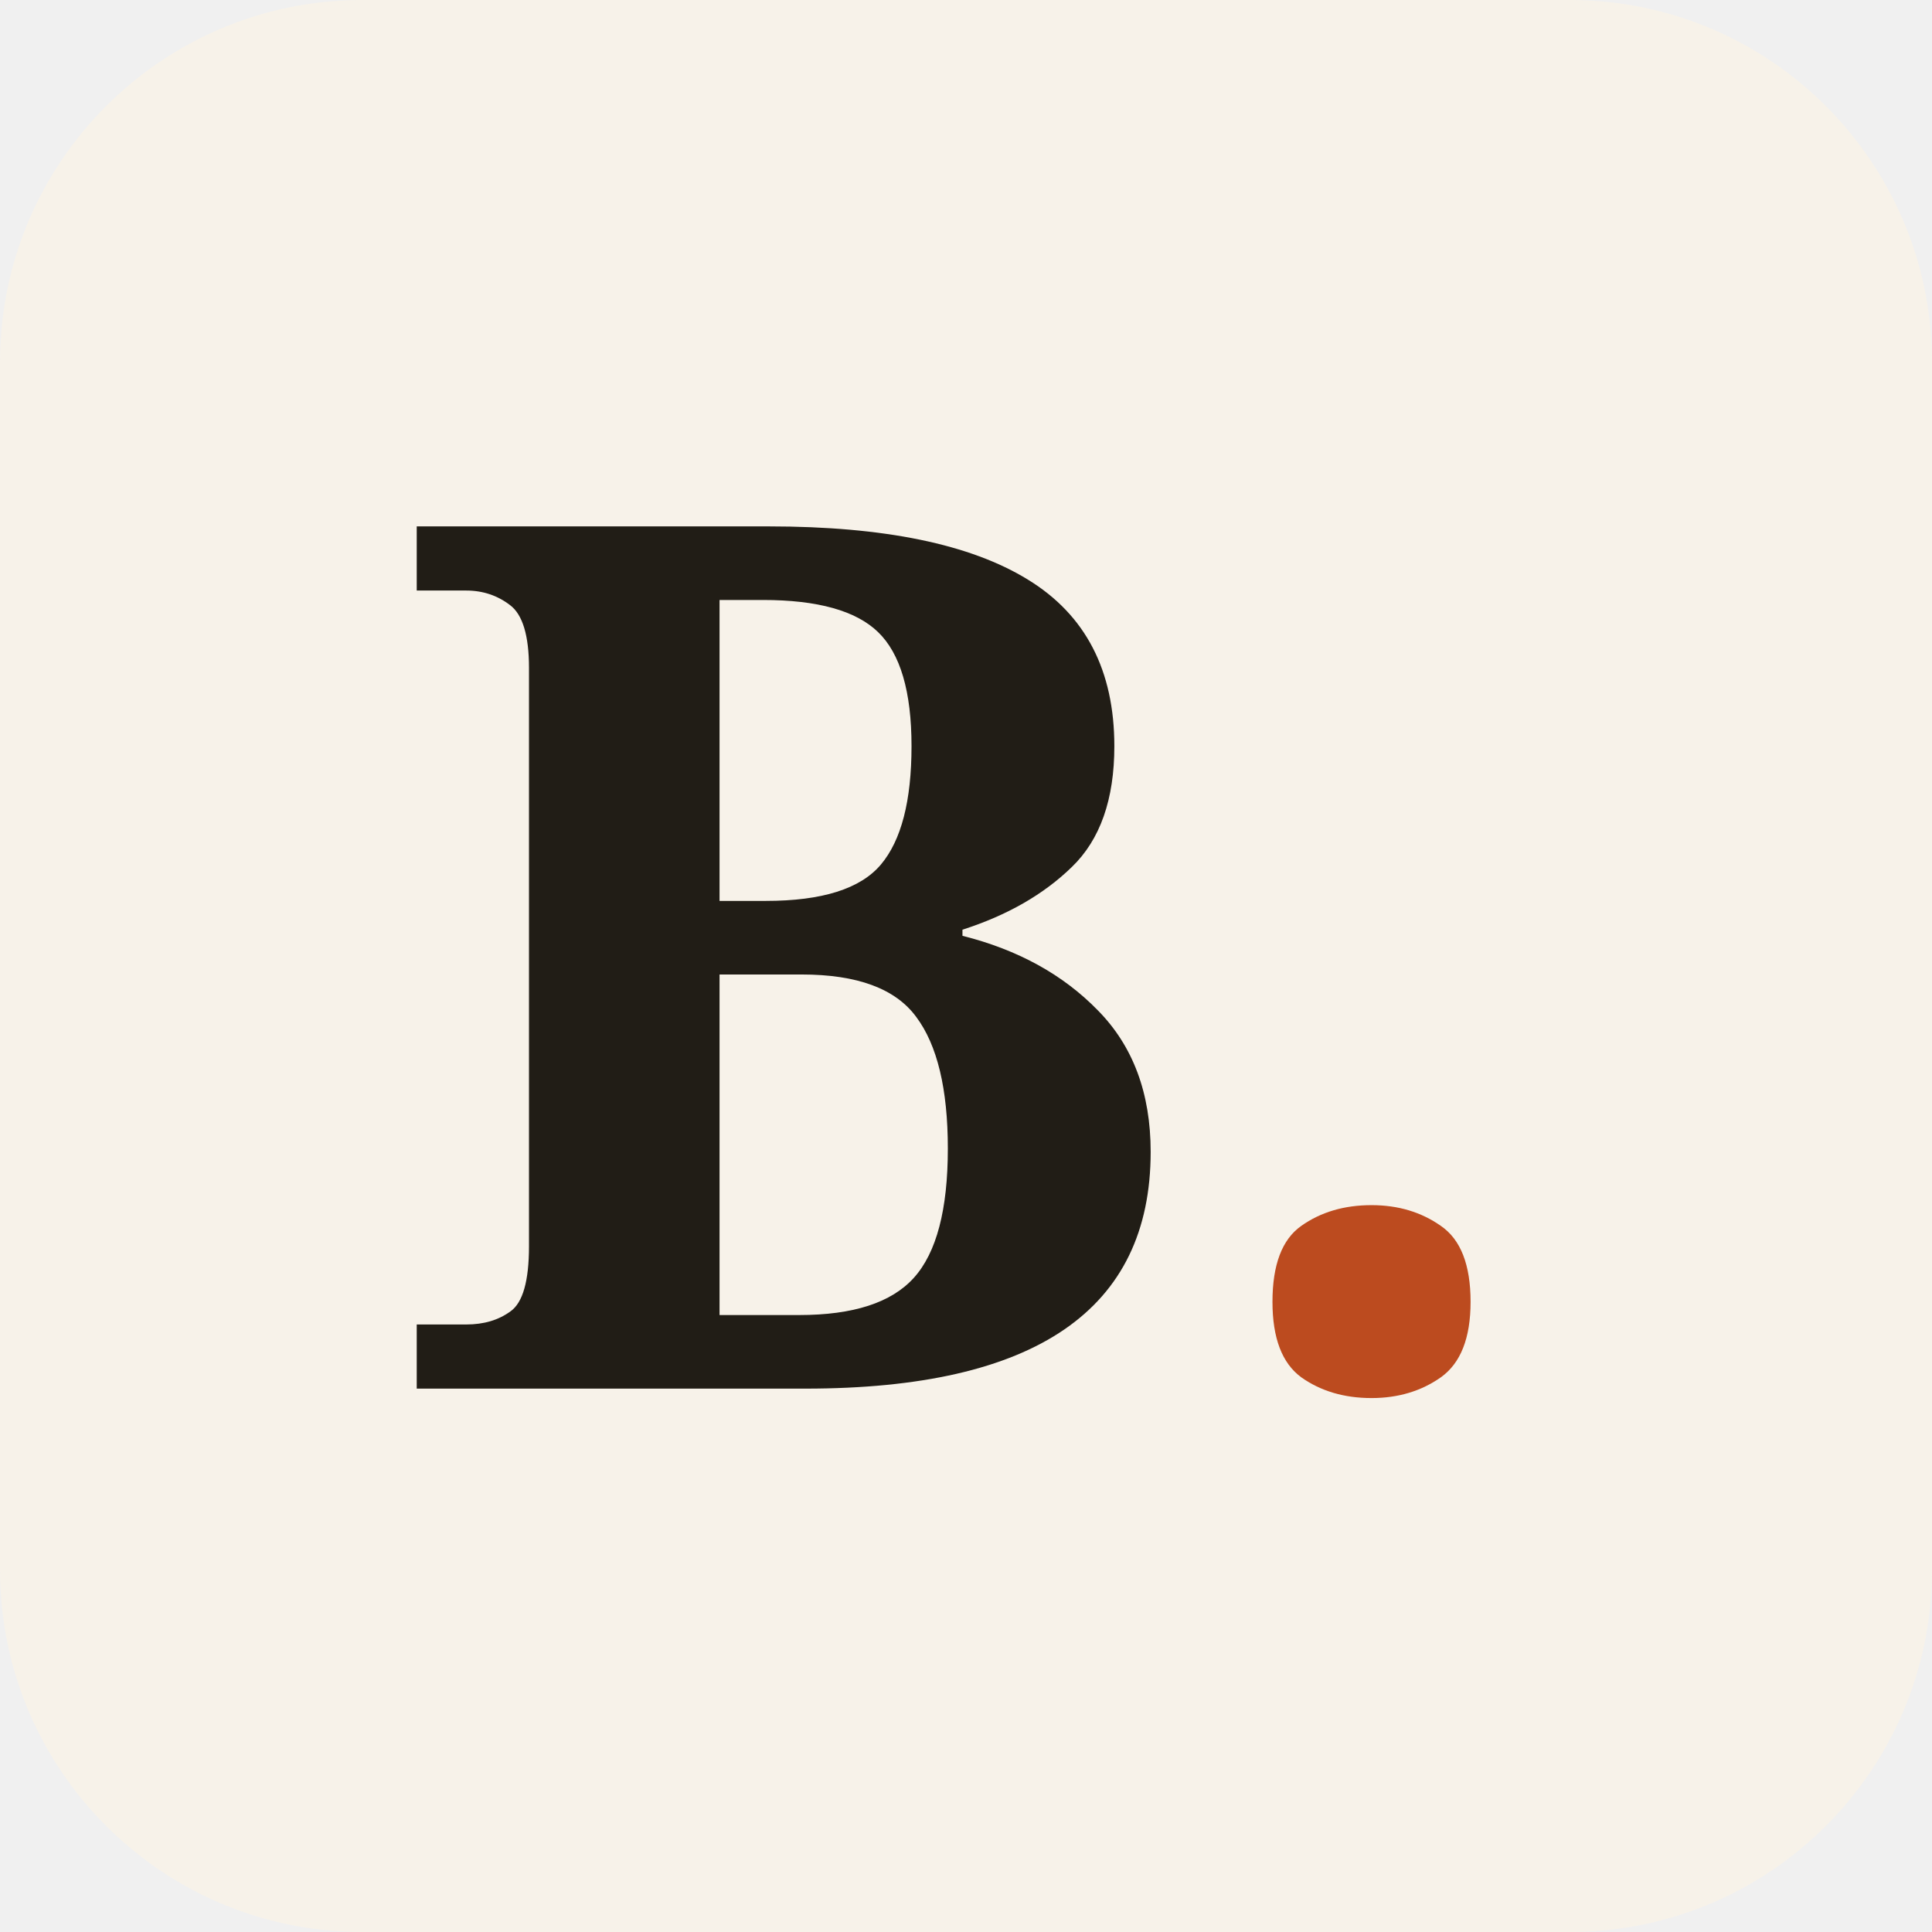
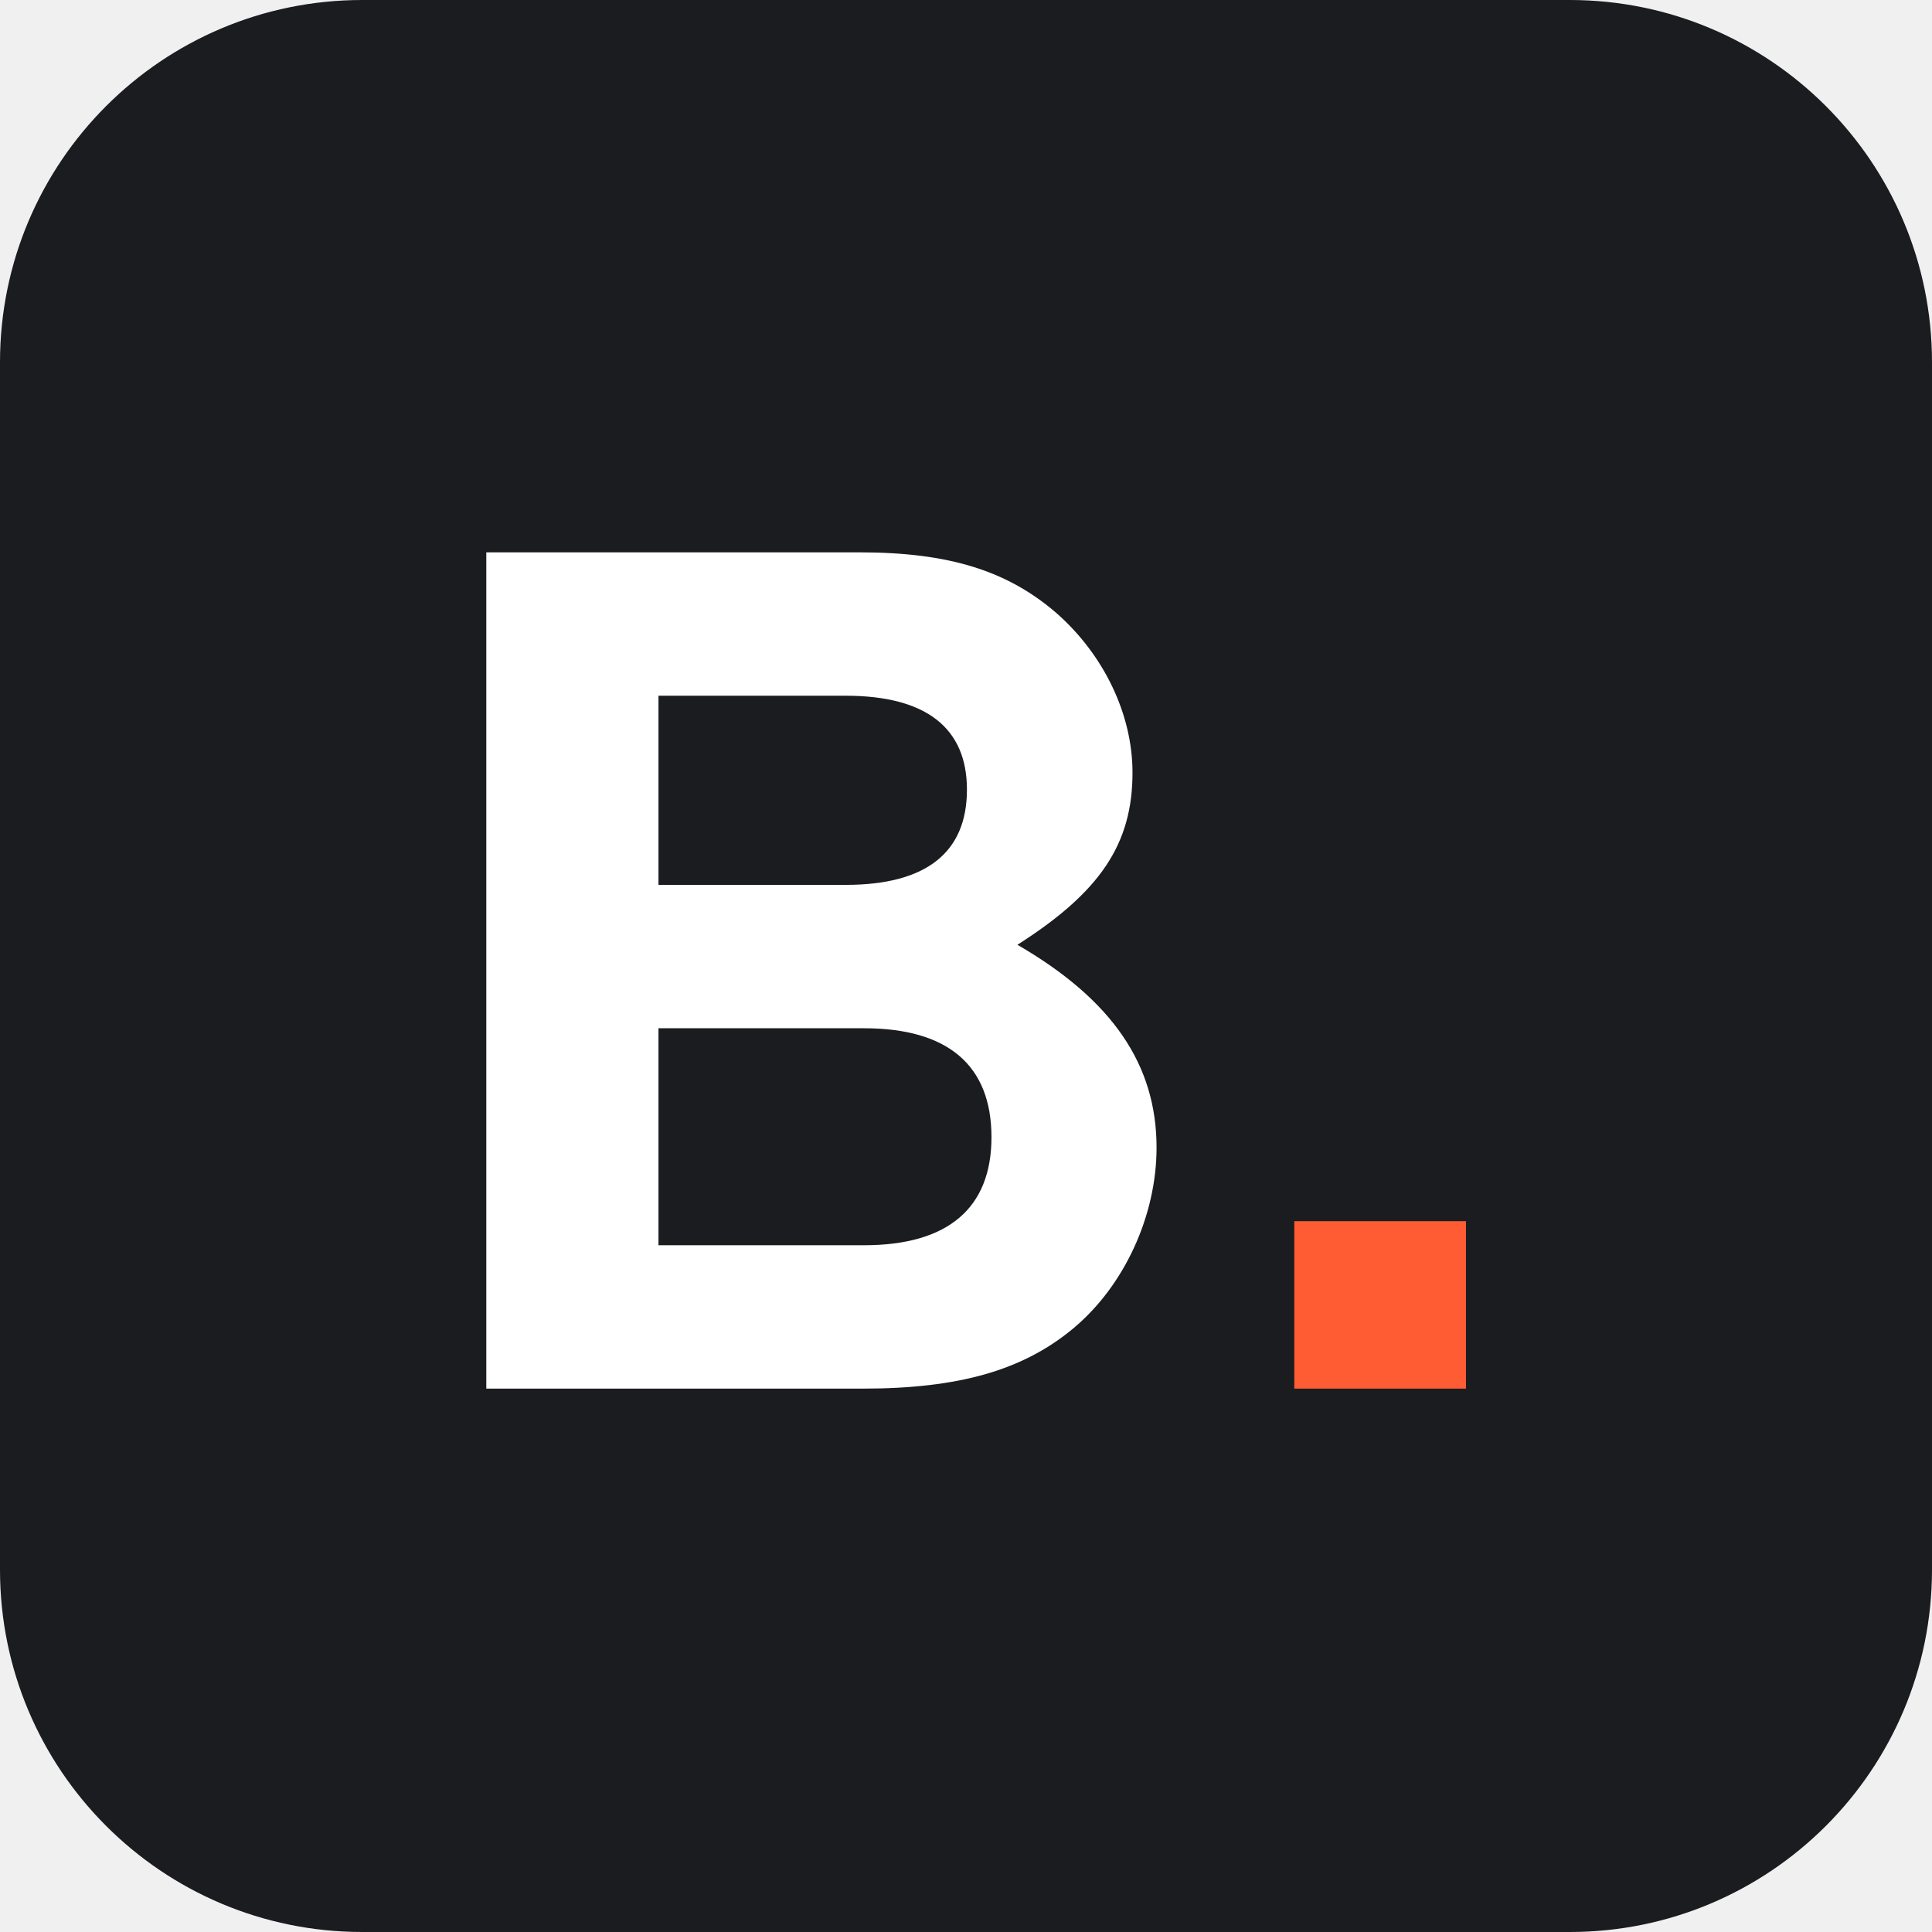
<svg xmlns="http://www.w3.org/2000/svg" viewBox="0 0 64 64">
-   <rect width="64" height="64" rx="12" fill="#f7f2e9" />
-   <text x="32" y="46" font-family="Georgia, serif" font-weight="700" font-size="40" text-anchor="middle" fill="#211d16">B<tspan fill="#bc4b1f">.</tspan>
+   <rect width="64" height="64" rx="12" fill="#1a1c20" />
+   <text x="32" y="46" font-family="Helvetica, Arial, sans-serif" font-weight="800" font-size="38" text-anchor="middle" fill="#ffffff">B<tspan fill="#ff5c33">.</tspan>
  </text>
</svg>
